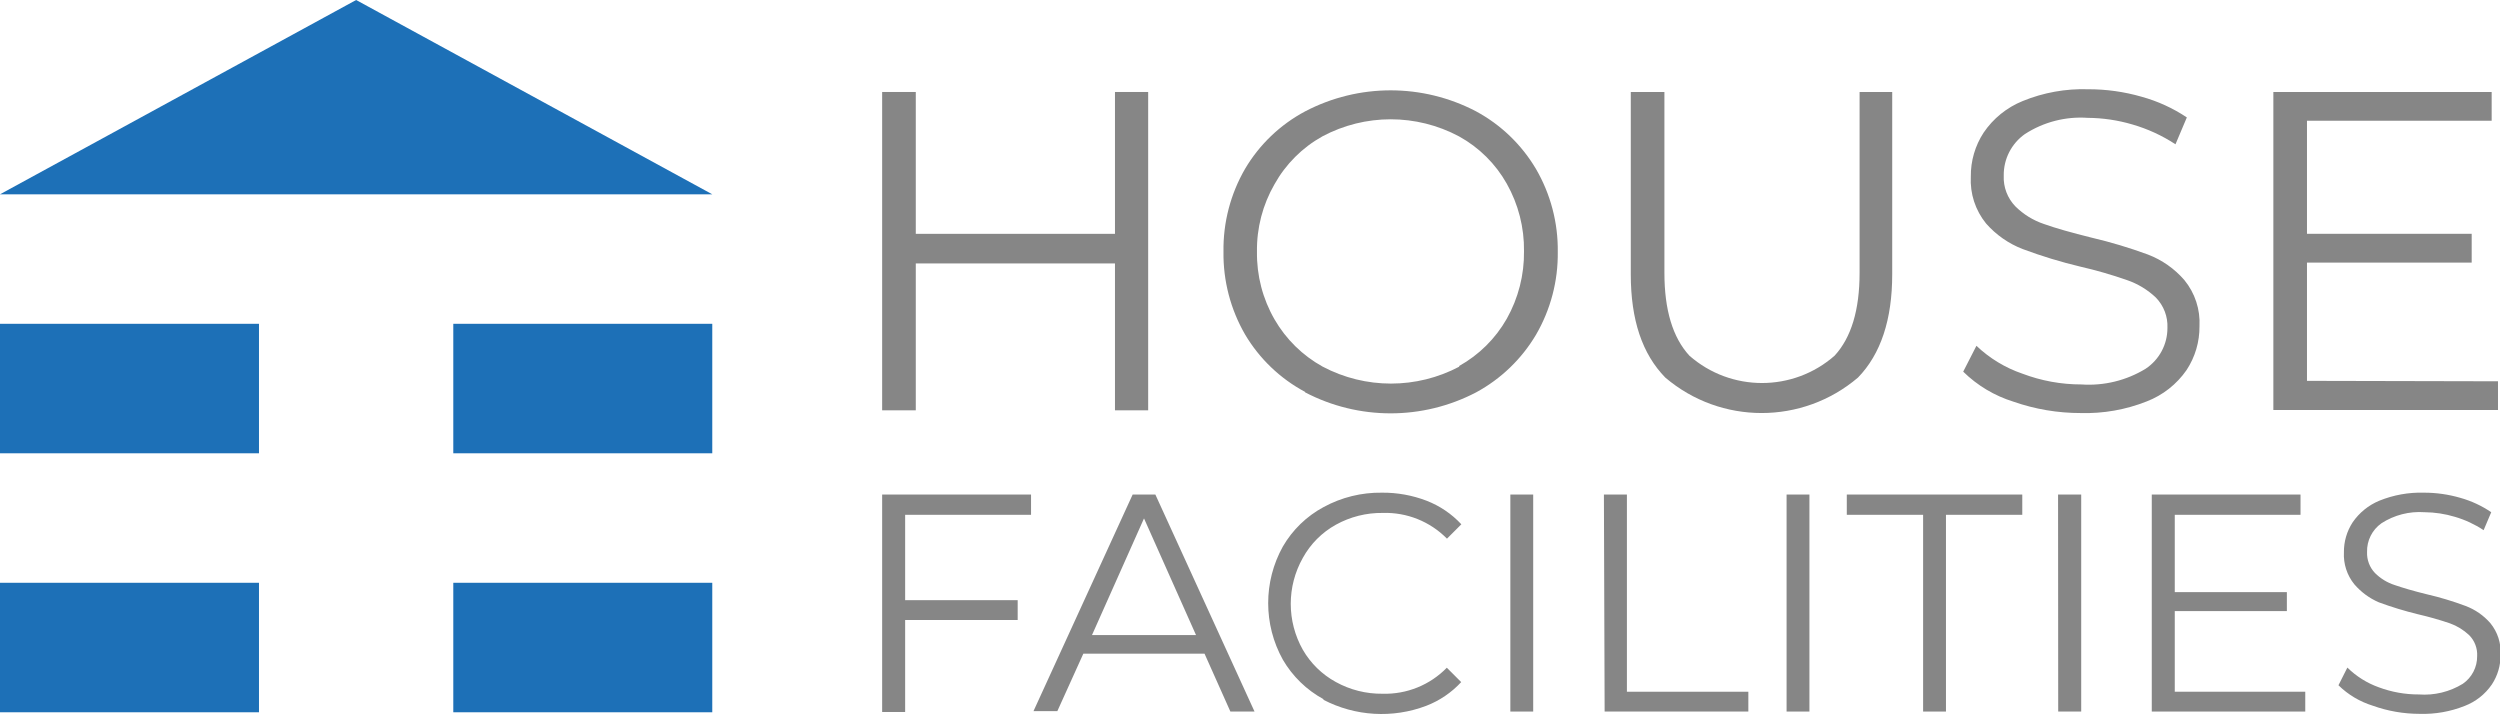
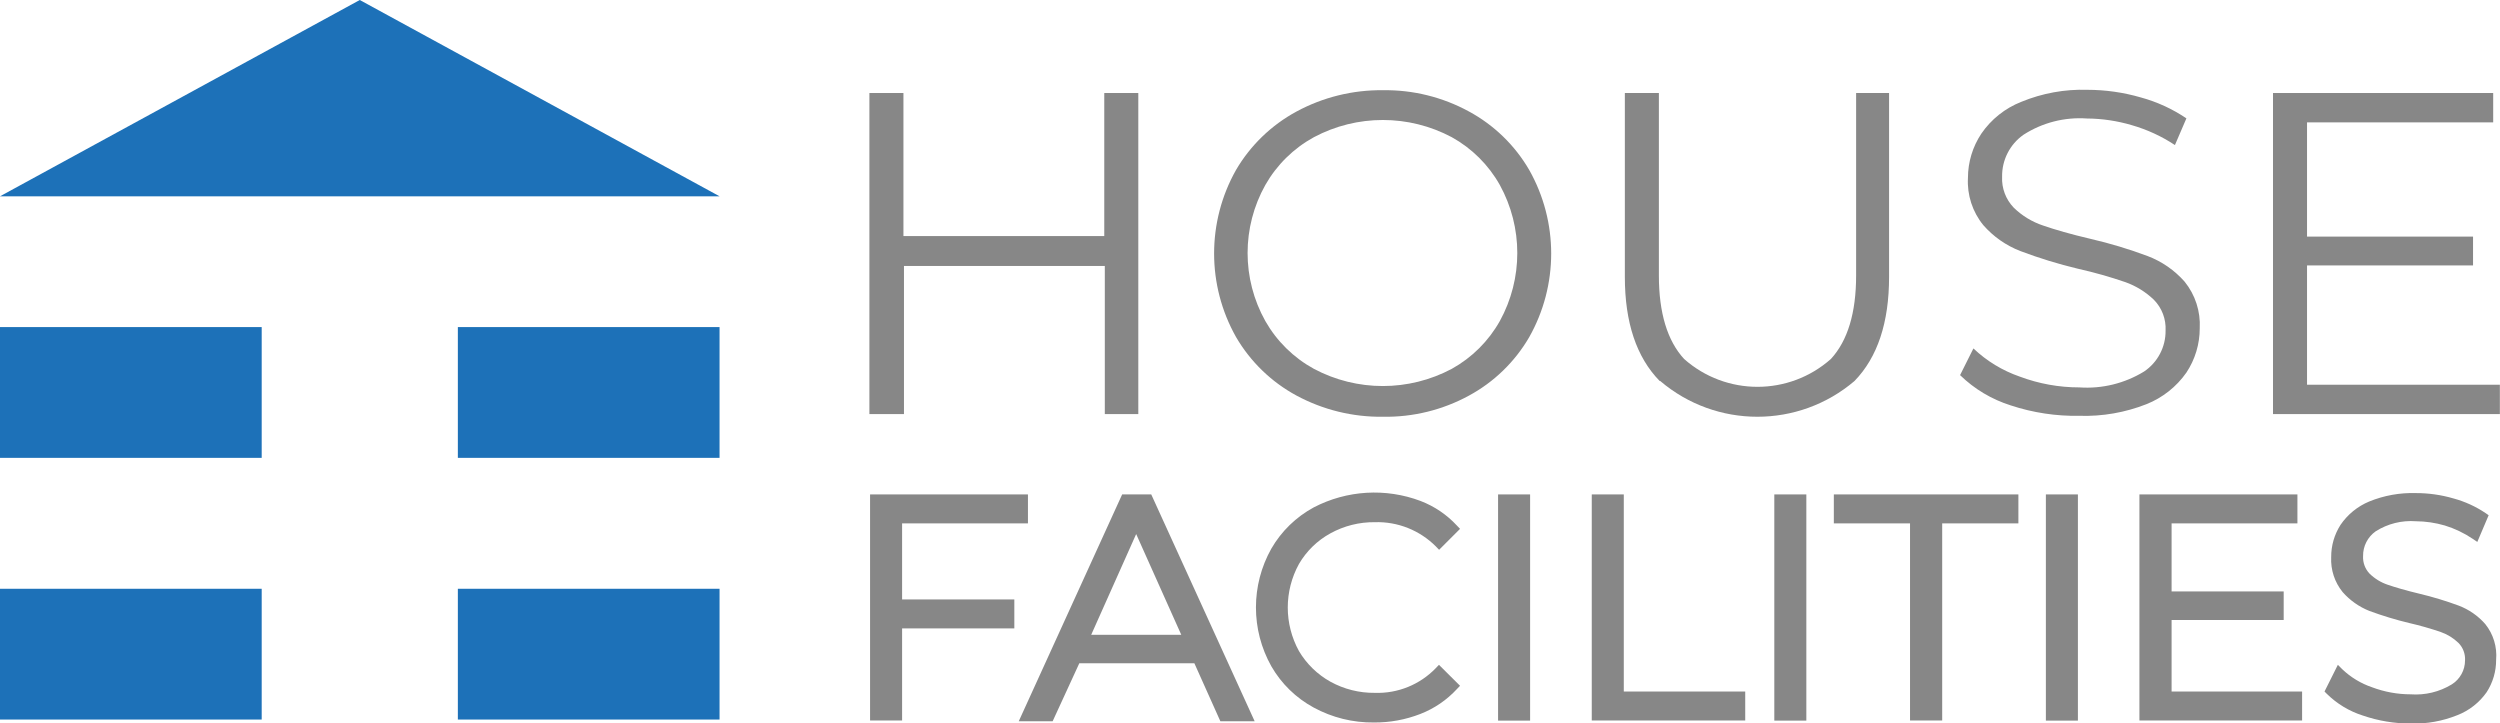
- <svg xmlns="http://www.w3.org/2000/svg" id="Layer_1" data-name="Layer 1" viewBox="0 0 173.95 49.65">
+ <svg xmlns="http://www.w3.org/2000/svg" id="Logo_site" data-name="Logo site" viewBox="0 0 187.34 54.13">
  <defs>
-     <style>.cls-1{fill:#1d70b7;}.cls-2{fill:#868686;}</style>
+     <style>.cls-1{fill:#1d71b8;}.cls-2{fill:#878787;}</style>
  </defs>
-   <rect class="cls-1" y="22.53" width="18.02" height="9.01" />
-   <rect class="cls-1" x="31.54" y="22.53" width="18.02" height="9.01" />
-   <rect class="cls-1" y="40.55" width="18.02" height="9.01" />
-   <rect class="cls-1" x="31.54" y="40.55" width="18.02" height="9.01" />
-   <polygon class="cls-1" points="49.56 13.52 0 13.52 24.78 0 49.56 13.52" />
-   <path class="cls-2" d="M82.08,8.58V30.73H79.77V20.51H65.91V30.73H63.57V8.58h2.34v9.87H79.77V8.58Z" transform="translate(-2.19 -2.18)" />
-   <path class="cls-2" d="M93,29.45a10.73,10.73,0,0,1-4.18-4,11.2,11.2,0,0,1-1.5-5.76,11.17,11.17,0,0,1,1.5-5.76,10.69,10.69,0,0,1,4.18-4,12.82,12.82,0,0,1,11.9,0,10.81,10.81,0,0,1,4.16,4,11.19,11.19,0,0,1,1.52,5.78,11.18,11.18,0,0,1-1.52,5.77,10.84,10.84,0,0,1-4.16,4,12.85,12.85,0,0,1-11.9,0Zm10.71-1.8a8.67,8.67,0,0,0,3.32-3.29,9.34,9.34,0,0,0,1.2-4.7,9.31,9.31,0,0,0-1.2-4.7,8.54,8.54,0,0,0-3.32-3.29,10.1,10.1,0,0,0-9.51,0A8.61,8.61,0,0,0,90.87,15a9.13,9.13,0,0,0-1.22,4.7,9.15,9.15,0,0,0,1.22,4.7,8.75,8.75,0,0,0,3.35,3.29,10.17,10.17,0,0,0,9.51,0Z" transform="translate(-2.19 -2.18)" />
-   <path class="cls-2" d="M118.06,28.45c-1.6-1.64-2.4-4-2.4-7.18V8.58H118V21.17q0,3.87,1.74,5.76a7.66,7.66,0,0,0,10.1,0q1.74-1.89,1.74-5.76V8.58h2.27V21.27c0,3.14-.79,5.54-2.38,7.18a10.34,10.34,0,0,1-13.41,0Z" transform="translate(-2.19 -2.18)" />
-   <path class="cls-2" d="M142.29,30.13a8.65,8.65,0,0,1-3.5-2.09l.92-1.8a8.72,8.72,0,0,0,3.2,1.94,11.55,11.55,0,0,0,4.11.75,7.58,7.58,0,0,0,4.46-1.09A3.39,3.39,0,0,0,153,25a2.84,2.84,0,0,0-.81-2.12,5.5,5.5,0,0,0-2-1.21,30.47,30.47,0,0,0-3.26-.94,34,34,0,0,1-4-1.22,6.51,6.51,0,0,1-2.55-1.78,4.76,4.76,0,0,1-1.06-3.26,5.47,5.47,0,0,1,.89-3.06,6,6,0,0,1,2.72-2.2,11.09,11.09,0,0,1,4.55-.82,13.32,13.32,0,0,1,3.72.52,10.87,10.87,0,0,1,3.15,1.44l-.79,1.87a11.06,11.06,0,0,0-3-1.38,11.25,11.25,0,0,0-3.1-.46,7.14,7.14,0,0,0-4.38,1.13,3.48,3.48,0,0,0-1.47,2.89,2.89,2.89,0,0,0,.81,2.14,5.13,5.13,0,0,0,2,1.23c.81.29,1.91.6,3.28.94a33.73,33.73,0,0,1,3.94,1.18,6.34,6.34,0,0,1,2.54,1.78,4.67,4.67,0,0,1,1.05,3.21,5.45,5.45,0,0,1-.9,3.05,6,6,0,0,1-2.77,2.18,11.57,11.57,0,0,1-4.59.81A14.15,14.15,0,0,1,142.29,30.13Z" transform="translate(-2.19 -2.18)" />
-   <path class="cls-2" d="M176,28.71v2H160.37V8.58h15.19v2H162.71v7.87h11.46v2H162.71v8.23Z" transform="translate(-2.19 -2.18)" />
-   <path class="cls-2" d="M65.17,38v5.94H73v1.38H65.17v6.4h-1.6V36.59H73.93V38Z" transform="translate(-2.19 -2.18)" />
-   <path class="cls-2" d="M86,47.66H77.57l-1.81,4H74.1L81,36.59h1.58l6.9,15.1H87.8Zm-.59-1.29-3.62-8.12-3.62,8.12Z" transform="translate(-2.19 -2.18)" />
-   <path class="cls-2" d="M94.28,50.83a7.33,7.33,0,0,1-2.83-2.75,8.1,8.1,0,0,1,0-7.87,7.22,7.22,0,0,1,2.84-2.75,8.23,8.23,0,0,1,4.06-1,8.46,8.46,0,0,1,3.1.56,6.5,6.5,0,0,1,2.42,1.64l-1,1a6,6,0,0,0-4.47-1.79,6.55,6.55,0,0,0-3.26.82A5.87,5.87,0,0,0,92.84,41a6.5,6.5,0,0,0,0,6.39,5.94,5.94,0,0,0,2.29,2.24,6.55,6.55,0,0,0,3.26.82,6,6,0,0,0,4.47-1.81l1,1a6.48,6.48,0,0,1-2.43,1.65,8.77,8.77,0,0,1-7.16-.42Z" transform="translate(-2.19 -2.18)" />
-   <path class="cls-2" d="M107.28,36.59h1.59v15.1h-1.59Z" transform="translate(-2.19 -2.18)" />
-   <path class="cls-2" d="M113.79,36.59h1.6V50.31h8.45v1.38h-10Z" transform="translate(-2.19 -2.18)" />
-   <path class="cls-2" d="M126.5,36.59h1.59v15.1H126.5Z" transform="translate(-2.19 -2.18)" />
-   <path class="cls-2" d="M136,38h-5.31V36.59h12.21V38h-5.31V51.69H136Z" transform="translate(-2.19 -2.18)" />
-   <path class="cls-2" d="M145.39,36.59H147v15.1h-1.6Z" transform="translate(-2.19 -2.18)" />
-   <path class="cls-2" d="M162.59,50.31v1.38H151.91V36.59h10.35V38h-8.75v5.38h7.8V44.7h-7.8v5.61Z" transform="translate(-2.19 -2.18)" />
-   <path class="cls-2" d="M167.28,51.28a5.89,5.89,0,0,1-2.38-1.42l.62-1.23A6,6,0,0,0,167.7,50a7.92,7.92,0,0,0,2.8.5,5.12,5.12,0,0,0,3.05-.74,2.31,2.31,0,0,0,1-1.93,1.92,1.92,0,0,0-.55-1.45,3.84,3.84,0,0,0-1.35-.83,22.89,22.89,0,0,0-2.22-.63,25.2,25.2,0,0,1-2.72-.83A4.7,4.7,0,0,1,166,42.83a3.26,3.26,0,0,1-.72-2.22,3.73,3.73,0,0,1,.61-2.09,4.21,4.21,0,0,1,1.85-1.5,7.69,7.69,0,0,1,3.11-.56,9,9,0,0,1,2.53.36,7.33,7.33,0,0,1,2.15,1L175,39.07a7.32,7.32,0,0,0-2-.93,7.51,7.51,0,0,0-2.11-.32,4.88,4.88,0,0,0-3,.77,2.37,2.37,0,0,0-1,2,2,2,0,0,0,.55,1.46,3.42,3.42,0,0,0,1.38.84c.55.19,1.29.41,2.23.64a21.5,21.5,0,0,1,2.69.81,4.29,4.29,0,0,1,1.73,1.2,3.17,3.17,0,0,1,.71,2.19,3.68,3.68,0,0,1-.61,2.08,4.06,4.06,0,0,1-1.89,1.49,7.83,7.83,0,0,1-3.13.55A9.67,9.67,0,0,1,167.28,51.28Z" transform="translate(-2.19 -2.18)" />
+   <rect class="cls-1" y="24.51" width="19.61" height="9.8" />
+   <rect class="cls-1" x="34.31" y="24.51" width="19.61" height="9.8" />
+   <rect class="cls-1" y="44.12" width="19.61" height="9.8" />
+   <rect class="cls-1" x="34.31" y="44.12" width="19.61" height="9.8" />
+   <polygon class="cls-1" points="53.92 14.71 0 14.71 26.96 0 53.92 14.71" />
+   <path class="cls-2" d="M4327.15,595.48v24.06h-2.51v-11.1h-15.05v11.1H4307V595.48h2.55V606.2h15.05V595.48Z" transform="translate(-4241.85 -588.51)" />
+   <path class="cls-2" d="M4339,618.15a11.66,11.66,0,0,1-4.53-4.39,12.75,12.75,0,0,1,0-12.51,11.71,11.71,0,0,1,4.53-4.38,13.3,13.3,0,0,1,6.48-1.6,13.05,13.05,0,0,1,6.44,1.59,11.61,11.61,0,0,1,4.52,4.38,12.74,12.74,0,0,1,0,12.54,11.61,11.61,0,0,1-4.52,4.38,13,13,0,0,1-6.44,1.58A13.29,13.29,0,0,1,4339,618.15Zm11.64-2a9.31,9.31,0,0,0,3.6-3.58,10.58,10.58,0,0,0,0-10.2,9.31,9.31,0,0,0-3.6-3.58,11,11,0,0,0-10.33,0,9.35,9.35,0,0,0-3.64,3.58,10.44,10.44,0,0,0,0,10.2,9.35,9.35,0,0,0,3.64,3.58,11,11,0,0,0,10.33,0Z" transform="translate(-4241.85 -588.51)" />
+   <path class="cls-2" d="M4366.22,617.06q-2.61-2.67-2.61-7.8V595.48h2.55v13.68c0,2.79.63,4.88,1.89,6.25a8.29,8.29,0,0,0,11,0c1.26-1.37,1.89-3.46,1.89-6.25V595.48h2.47v13.78q0,5.13-2.59,7.8a11.23,11.23,0,0,1-14.56,0Z" transform="translate(-4241.85 -588.51)" />
+   <path class="cls-2" d="M4392.53,618.89a9.56,9.56,0,0,1-3.8-2.27l1-2a9.59,9.59,0,0,0,3.47,2.11,12.71,12.71,0,0,0,4.47.81,8.2,8.2,0,0,0,4.85-1.19,3.65,3.65,0,0,0,1.61-3.07,3.07,3.07,0,0,0-.88-2.31,6,6,0,0,0-2.14-1.32,33.4,33.4,0,0,0-3.54-1,35.79,35.79,0,0,1-4.33-1.33,7.08,7.08,0,0,1-2.77-1.94,5.15,5.15,0,0,1-1.15-3.54,6,6,0,0,1,1-3.31,6.53,6.53,0,0,1,3-2.39,12,12,0,0,1,4.95-.9,14.43,14.43,0,0,1,4,.57,11.47,11.47,0,0,1,3.42,1.57l-.86,2a11.7,11.7,0,0,0-3.23-1.49,12.11,12.11,0,0,0-3.36-.5,7.78,7.78,0,0,0-4.76,1.22,3.77,3.77,0,0,0-1.6,3.14,3.13,3.13,0,0,0,.87,2.32,5.74,5.74,0,0,0,2.2,1.34c.89.31,2.07.65,3.56,1a34.09,34.09,0,0,1,4.28,1.29,7,7,0,0,1,2.77,1.92,5.12,5.12,0,0,1,1.13,3.49,6,6,0,0,1-1,3.32,6.66,6.66,0,0,1-3,2.37,12.62,12.62,0,0,1-5,.87A15.53,15.53,0,0,1,4392.53,618.89Z" transform="translate(-4241.85 -588.51)" />
+   <path class="cls-2" d="M4429.18,617.34v2.2h-17V595.48h16.5v2.2h-13.95v8.56h12.44v2.16h-12.44v8.94Z" transform="translate(-4241.85 -588.51)" />
+   <polygon class="cls-2" points="67.6 39.22 77.03 39.22 77.03 37.05 65.2 37.05 65.2 53.99 67.6 53.99 67.6 47.09 76.01 47.09 76.01 44.92 67.6 44.92 67.6 39.22" />
+   <path class="cls-2" d="M4325.94,625.56l-7.75,17h2.54l2-4.35h8.62l1.95,4.35h2.57l-7.75-17Zm4.43,10.52h-6.75l3.37-7.55Z" transform="translate(-4241.85 -588.51)" />
+   <path class="cls-2" d="M4341.54,628.48a6.74,6.74,0,0,1,3.34-.84,6.19,6.19,0,0,1,4.57,1.82l.24.25,1.57-1.57-.23-.24a7.23,7.23,0,0,0-2.73-1.85,9.83,9.83,0,0,0-8,.48,8.15,8.15,0,0,0-3.18,3.09,9,9,0,0,0,0,8.82,8.12,8.12,0,0,0,3.17,3.09,9.23,9.23,0,0,0,4.52,1.12,9.41,9.41,0,0,0,3.48-.64,7.35,7.35,0,0,0,2.74-1.87l.23-.24-1.58-1.57-.24.25a6.06,6.06,0,0,1-4.56,1.85,6.74,6.74,0,0,1-3.34-.84,6.3,6.3,0,0,1-2.35-2.29,6.77,6.77,0,0,1,0-6.53A6.15,6.15,0,0,1,4341.54,628.48Z" transform="translate(-4241.85 -588.51)" />
+   <rect class="cls-2" x="112.26" y="37.05" width="2.4" height="16.95" />
+   <polygon class="cls-2" points="121.68 37.05 119.28 37.05 119.28 53.99 130.78 53.99 130.78 51.82 121.68 51.82 121.68 37.05" />
+   <rect class="cls-2" x="132.96" y="37.05" width="2.4" height="16.95" />
+   <polygon class="cls-2" points="137.42 39.22 143.13 39.22 143.13 53.99 145.54 53.99 145.54 39.22 151.25 39.22 151.25 37.05 137.42 37.05 137.42 39.22" />
+   <rect class="cls-2" x="153.31" y="37.05" width="2.4" height="16.95" />
+   <polygon class="cls-2" points="162.73 46.46 171.13 46.46 171.13 44.32 162.73 44.32 162.73 39.22 172.16 39.22 172.16 37.05 160.32 37.05 160.32 53.99 172.51 53.99 172.51 51.82 162.73 51.82 162.73 46.46" />
+   <path class="cls-2" d="M4428.09,635.28a5,5,0,0,0-2-1.39,25.77,25.77,0,0,0-2.94-.89c-1-.24-1.79-.47-2.37-.67a3.58,3.58,0,0,1-1.36-.83,1.77,1.77,0,0,1-.49-1.32,2.23,2.23,0,0,1,.95-1.86,4.94,4.94,0,0,1,3-.75,8,8,0,0,1,2.18.32,7.94,7.94,0,0,1,2.09,1l.34.23.85-2-.23-.16a8.09,8.09,0,0,0-2.41-1.1,10,10,0,0,0-2.82-.4,8.57,8.57,0,0,0-3.49.63,4.87,4.87,0,0,0-2.15,1.75,4.44,4.44,0,0,0-.7,2.42,3.85,3.85,0,0,0,.86,2.62,5.25,5.25,0,0,0,2,1.41,26.28,26.28,0,0,0,3,.91,23.81,23.81,0,0,1,2.35.67,3.65,3.65,0,0,1,1.33.82,1.73,1.73,0,0,1,.49,1.31,2.12,2.12,0,0,1-1,1.8,5.2,5.2,0,0,1-3.07.74,8.23,8.23,0,0,1-2.9-.53,6.07,6.07,0,0,1-2.23-1.35l-.33-.33-1,2,.17.17a6.76,6.76,0,0,0,2.7,1.63,11.08,11.08,0,0,0,3.59.6,8.69,8.69,0,0,0,3.5-.63,4.82,4.82,0,0,0,2.19-1.72,4.42,4.42,0,0,0,.71-2.43A3.76,3.76,0,0,0,4428.09,635.28Z" transform="translate(-4241.85 -588.51)" />
</svg>
